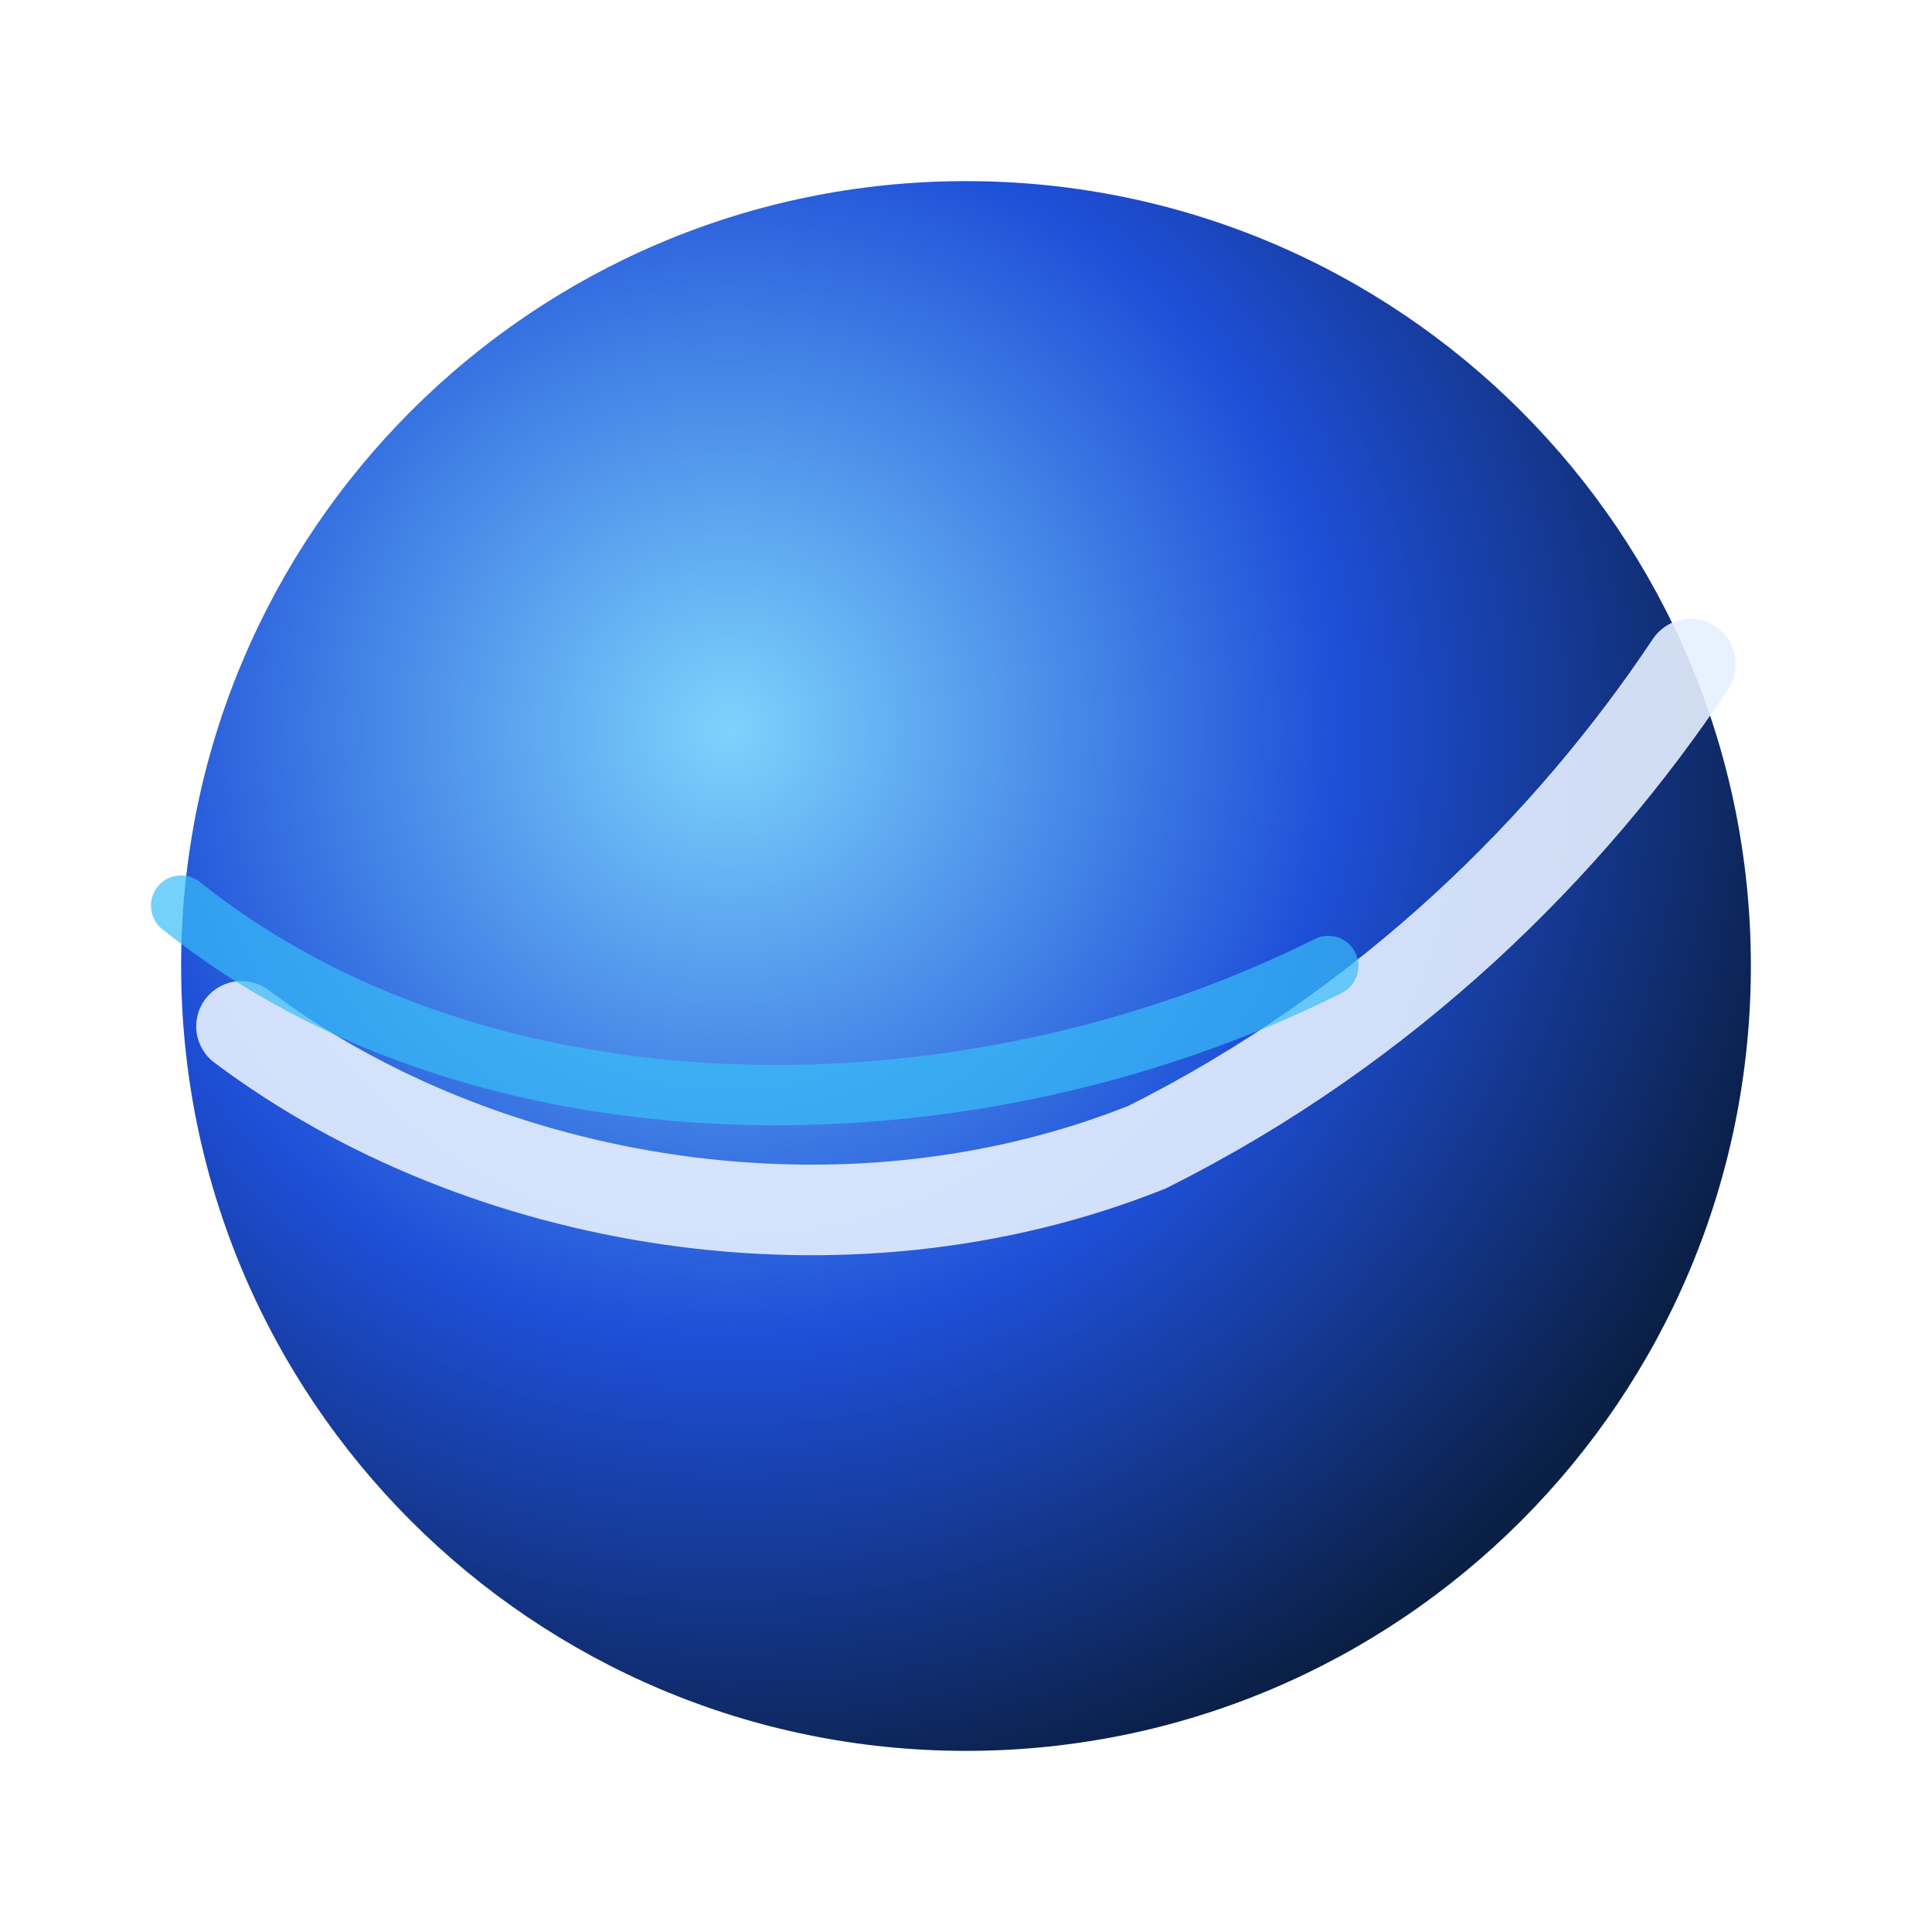
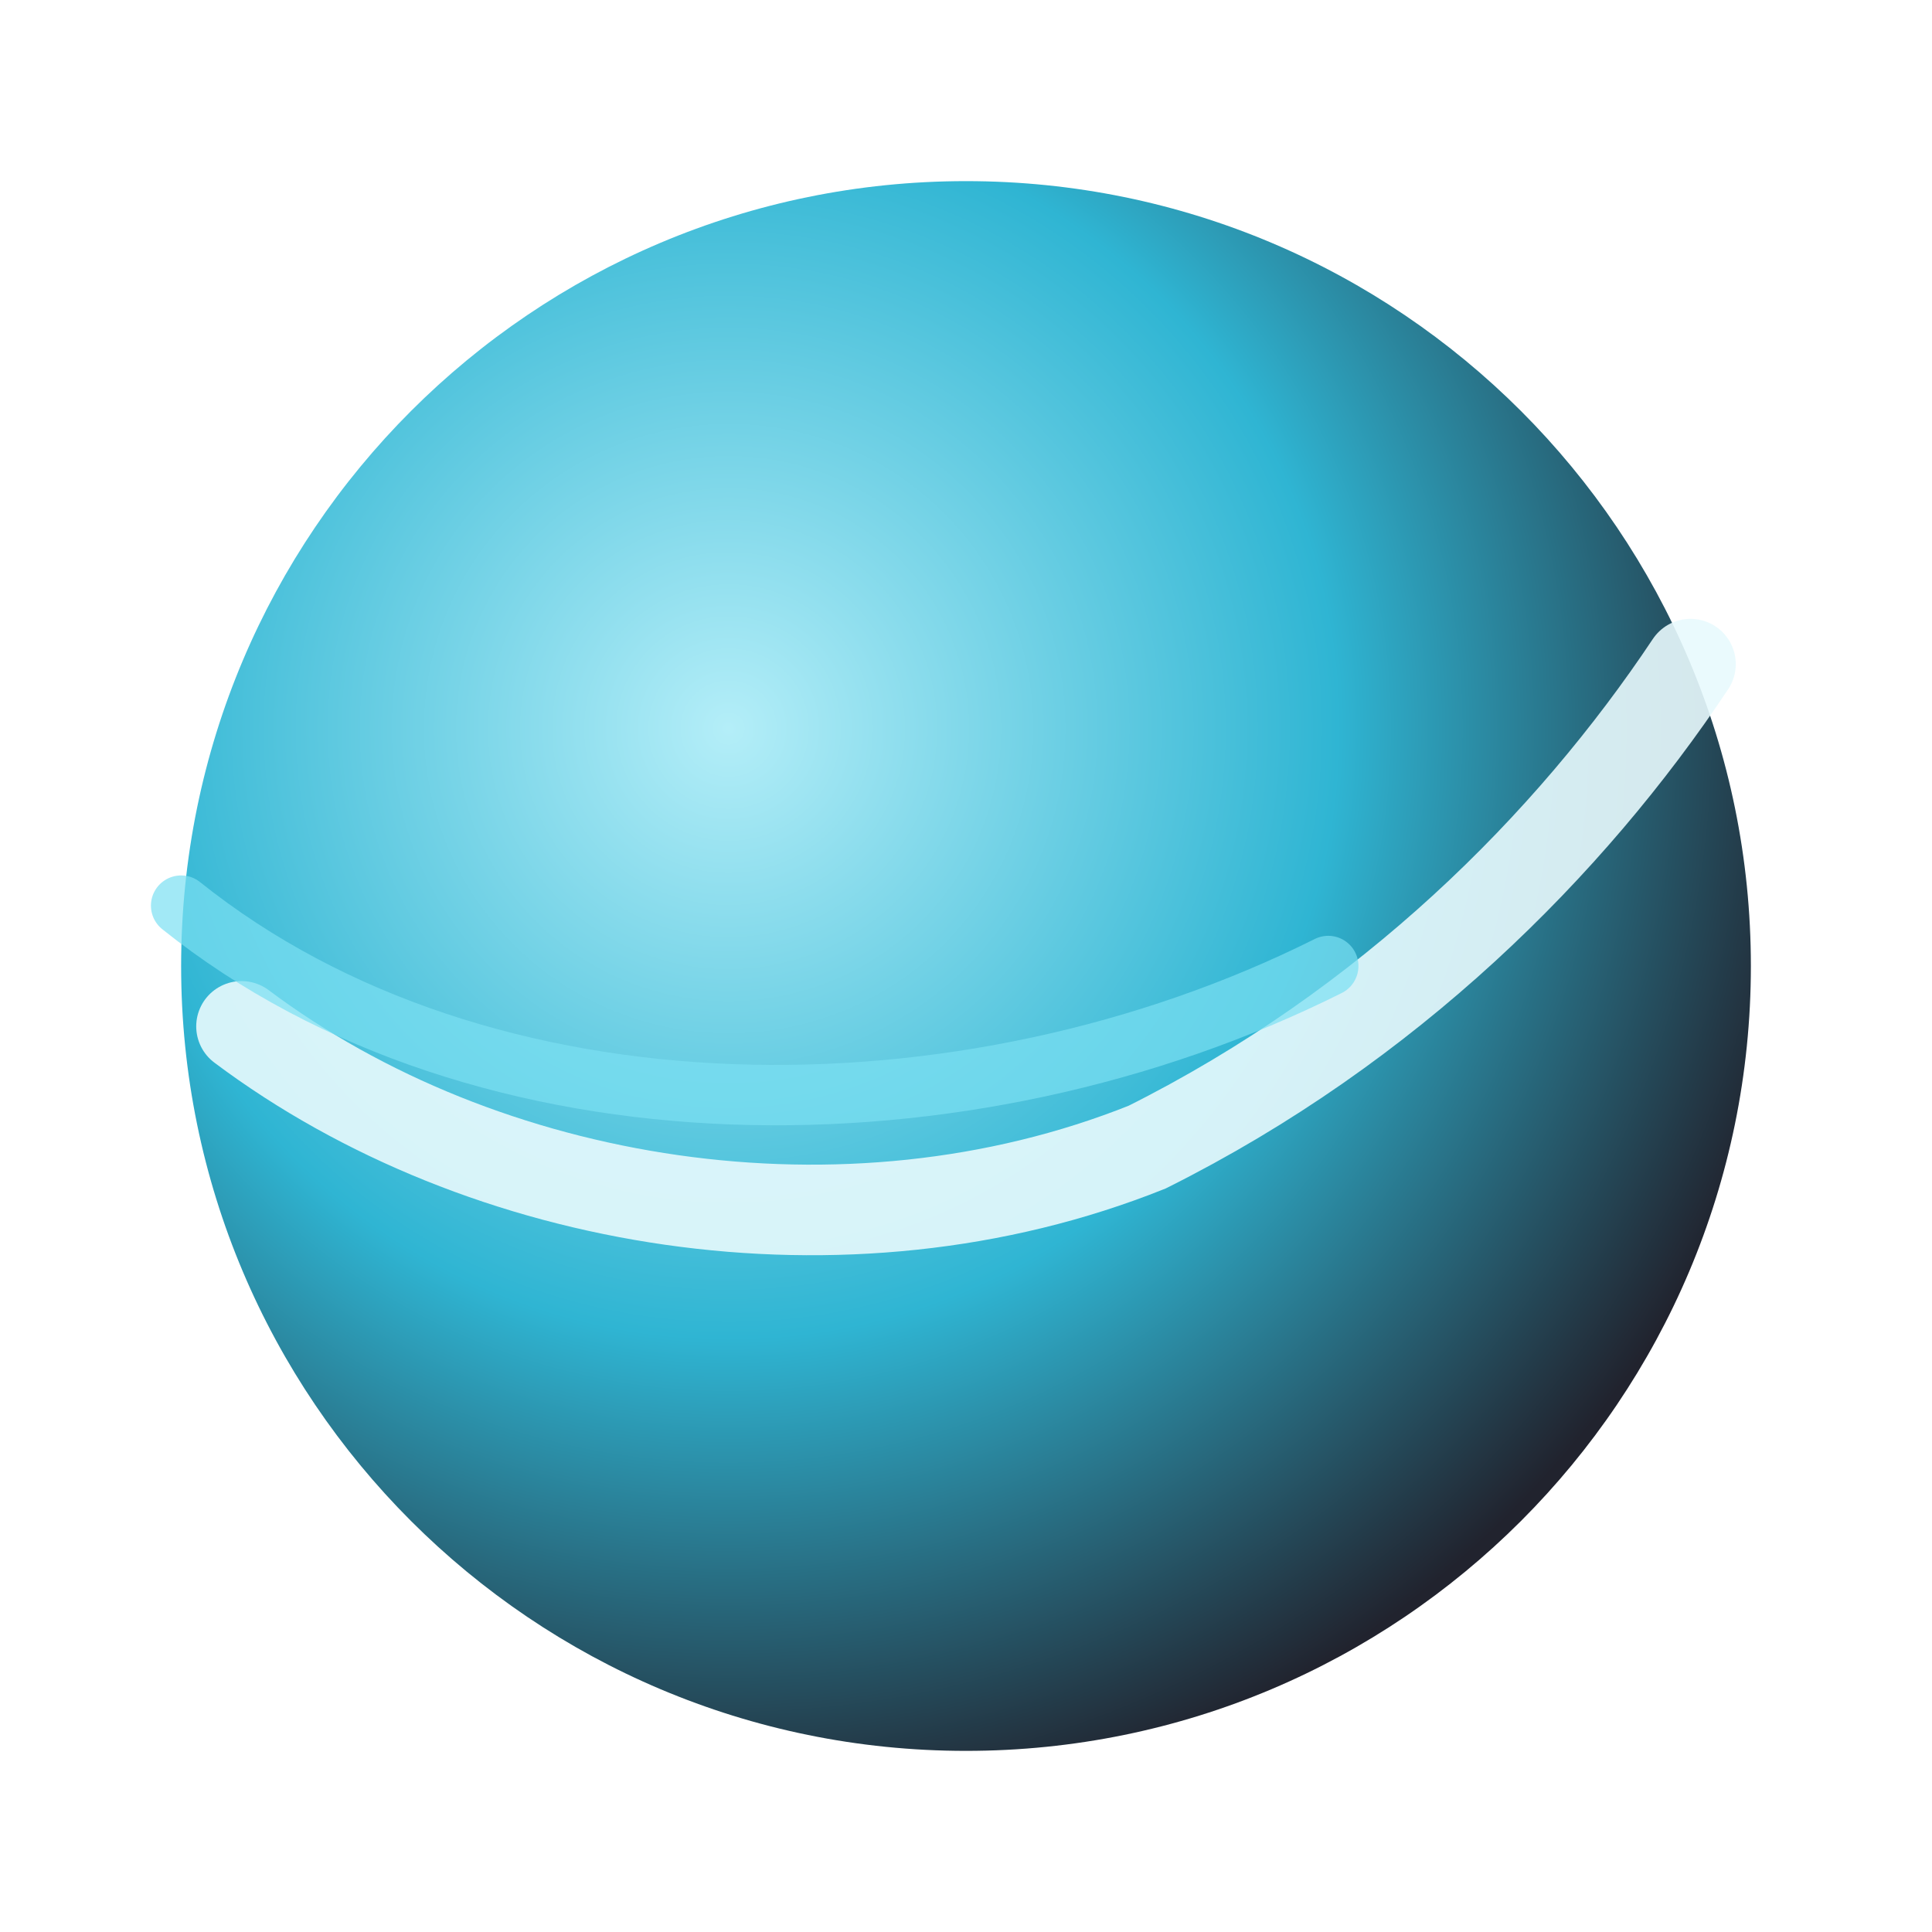
<svg xmlns="http://www.w3.org/2000/svg" viewBox="0 0 64 64">
  <defs>
    <radialGradient id="g" cx="35%" cy="35%" r="70%">
-       <stop offset="0%" stop-color="#7DD3FC" />
-       <stop offset="55%" stop-color="#1E4FD8" />
-       <stop offset="100%" stop-color="#0A1F44" />
+       <stop offset="0%" stop-color="#B4EEF8" />
+       <stop offset="55%" stop-color="#2FB5D3" />
+       <stop offset="100%" stop-color="#21232E" />
    </radialGradient>
  </defs>
  <circle cx="32" cy="32" r="26" fill="url(#g)" />
-   <path d="M8 34c8 6 20 8 30 4 8-4 14-10 18-16" fill="none" stroke="#E6F0FF" stroke-width="3" stroke-linecap="round" opacity=".9" />
-   <path d="M6 30c10 8 26 8 38 2" fill="none" stroke="#38BDF8" stroke-width="2" stroke-linecap="round" opacity=".7" />
+   <path d="M8 34c8 6 20 8 30 4 8-4 14-10 18-16" fill="none" stroke="#E8FAFD" stroke-width="3" stroke-linecap="round" opacity=".9" />
+   <path d="M6 30c10 8 26 8 38 2" fill="none" stroke="#7BDFF2" stroke-width="2" stroke-linecap="round" opacity=".7" />
</svg>
